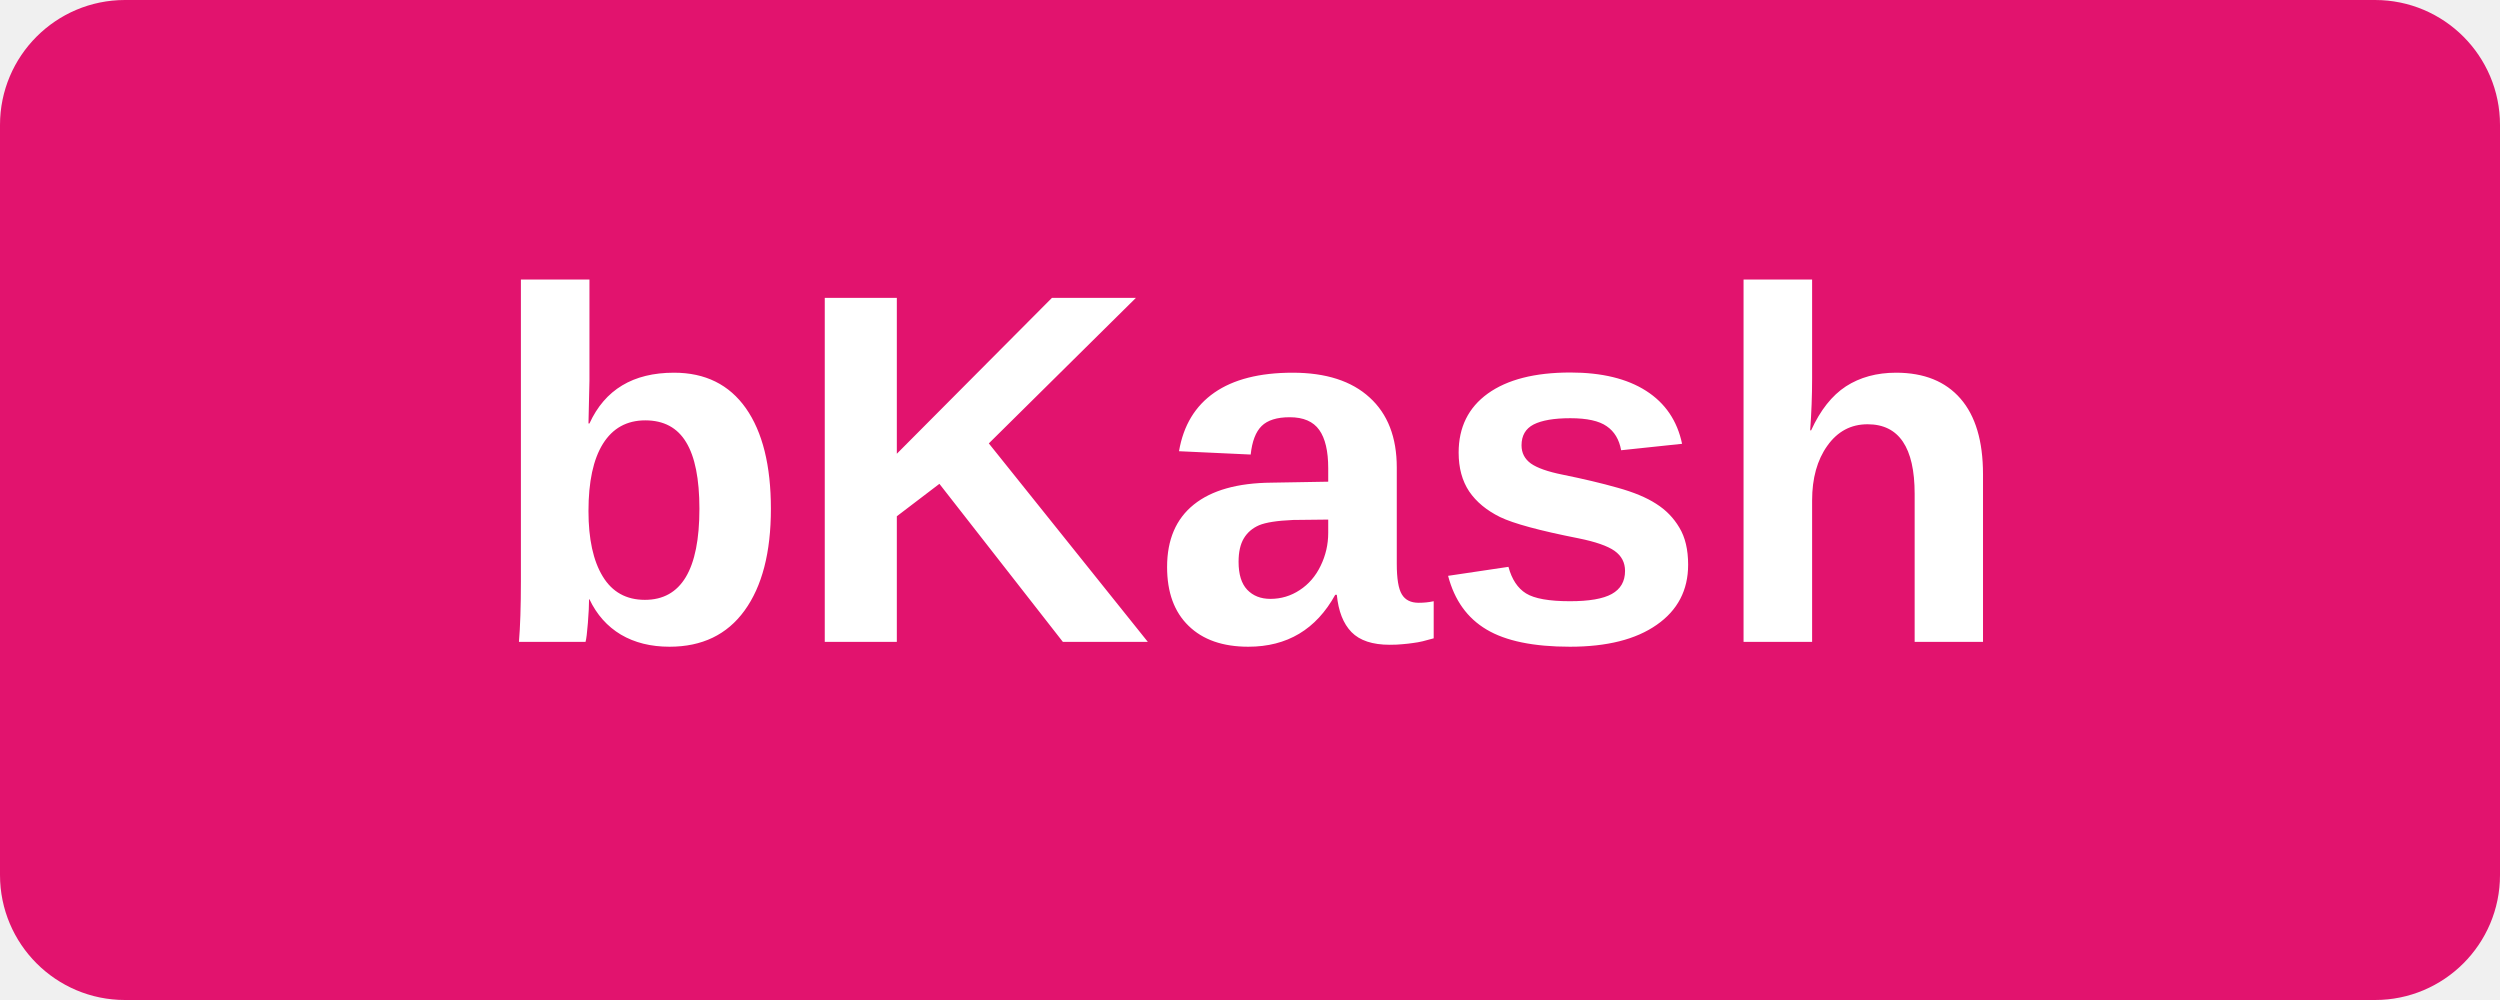
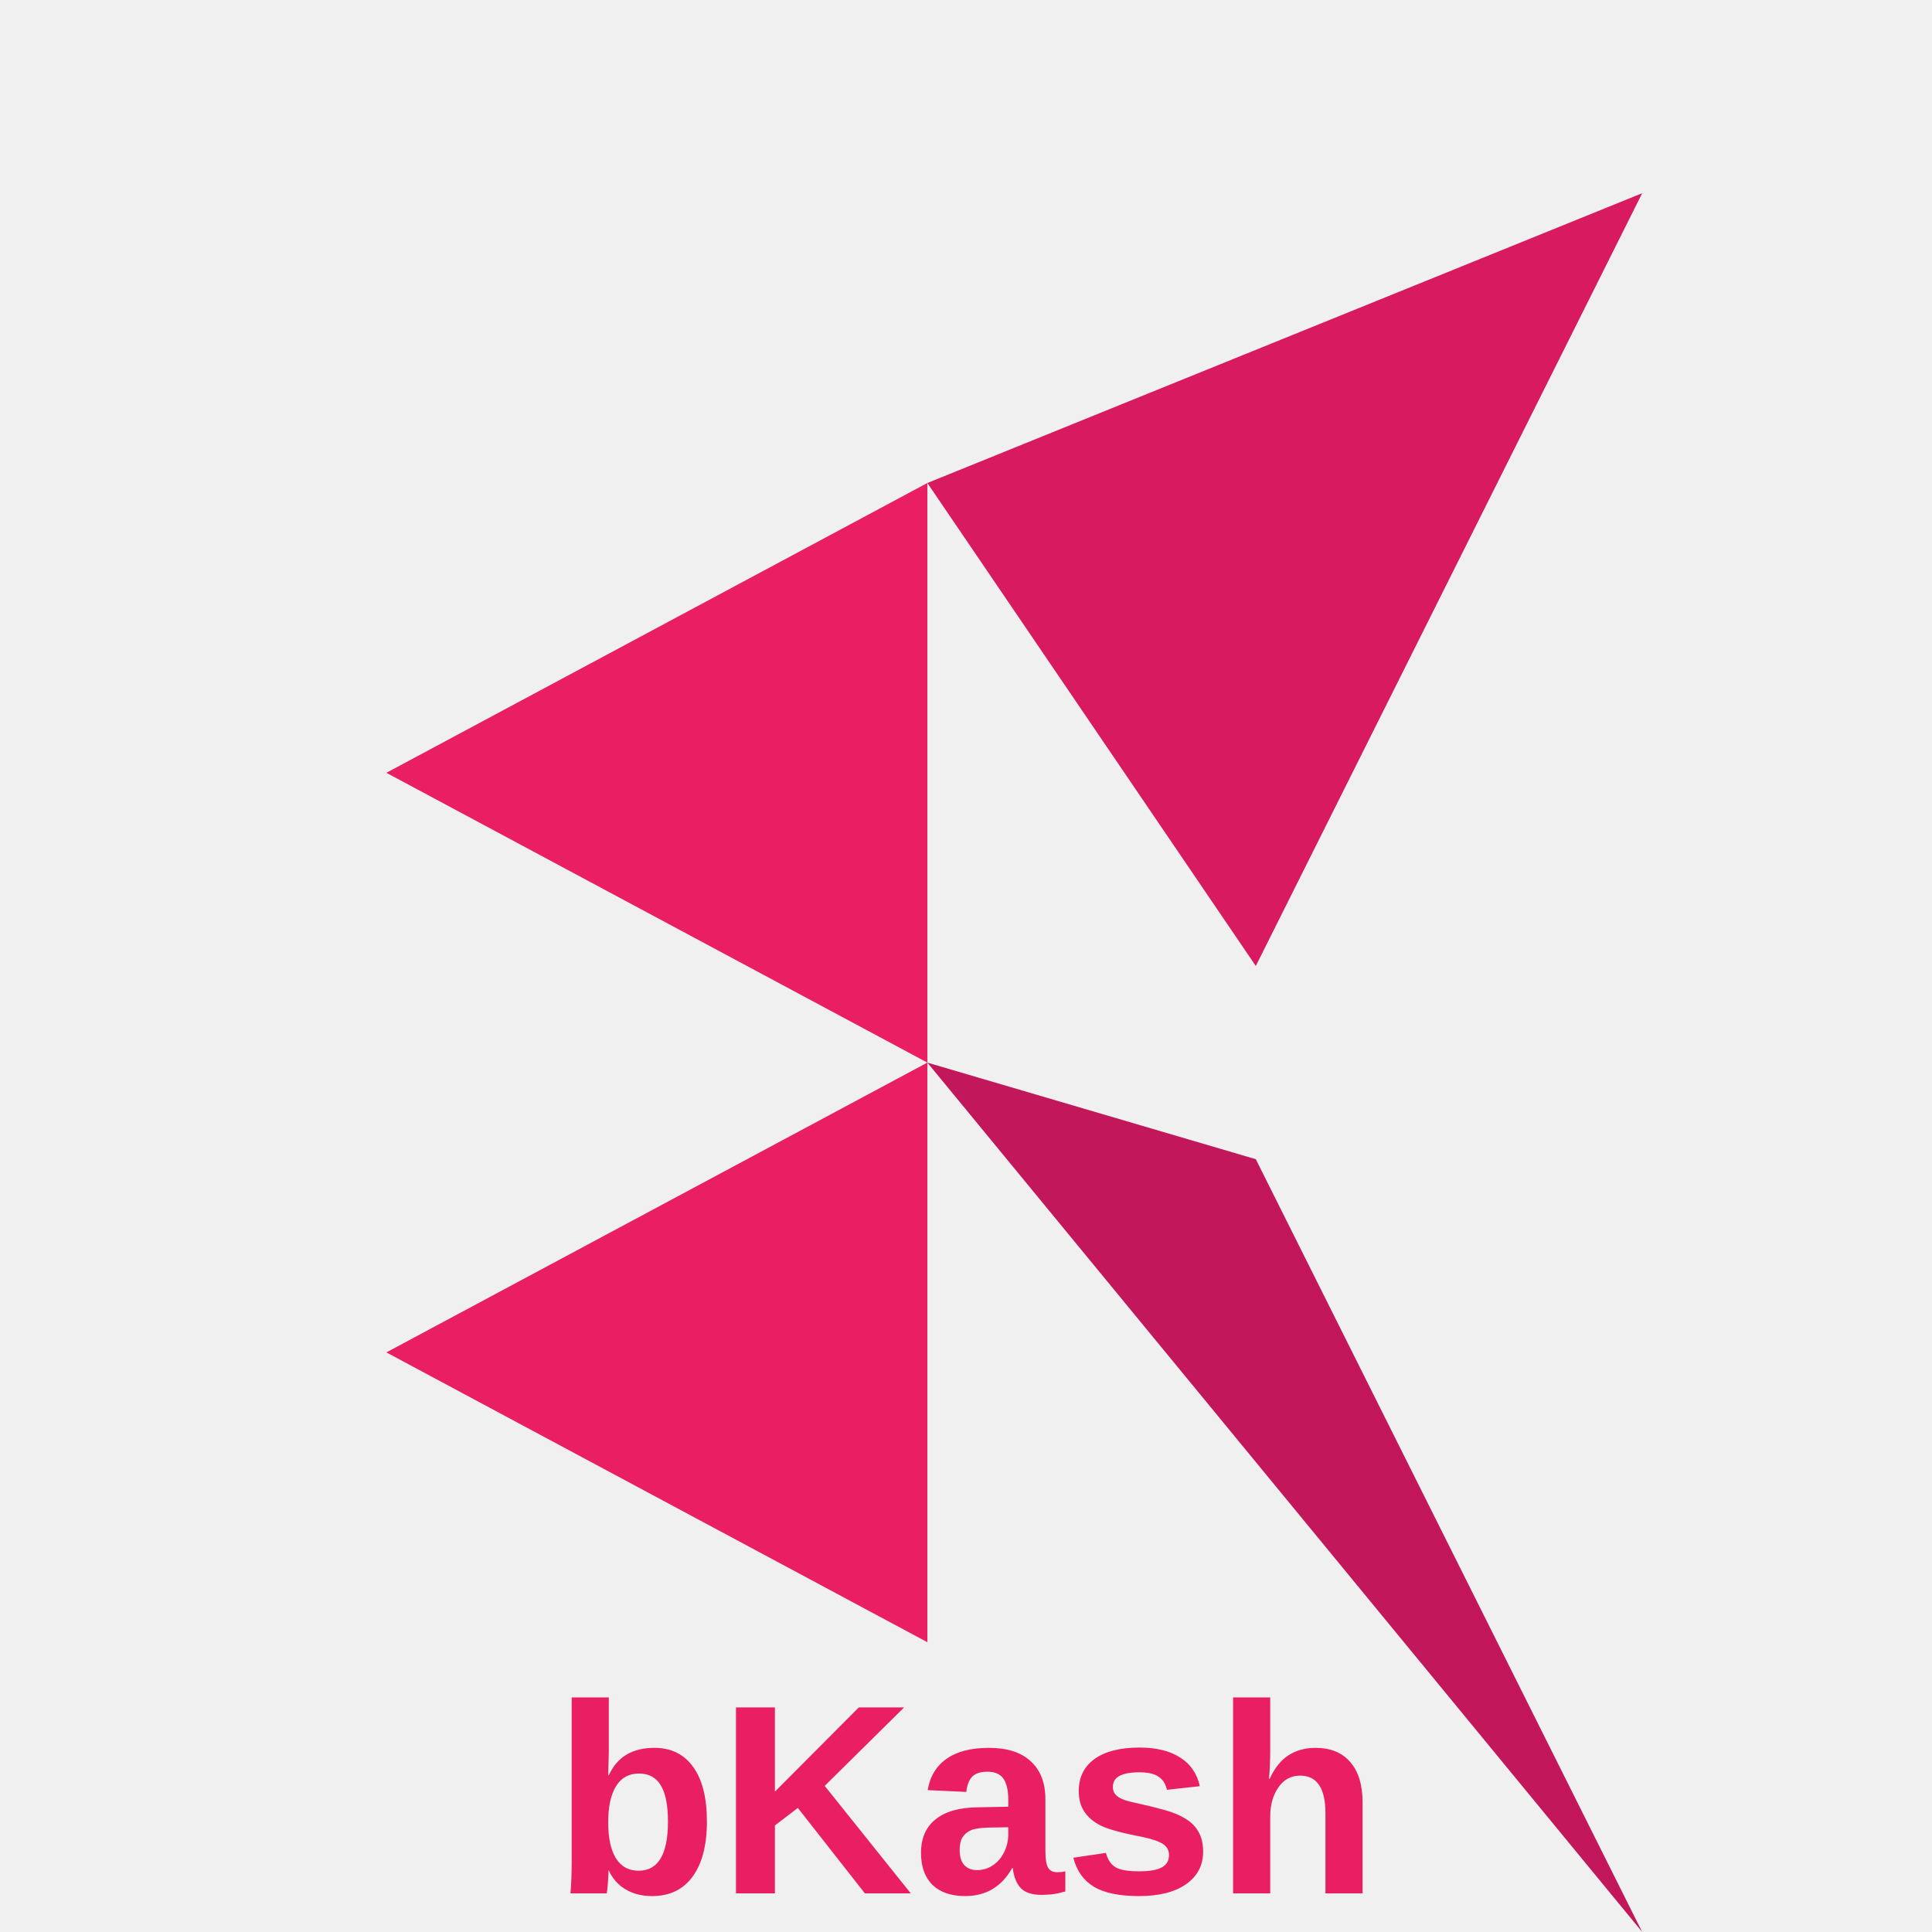
- <svg xmlns="http://www.w3.org/2000/svg" viewBox="0 0 200 80">
-   <rect width="200" height="80" rx="10" fill="#e2136e" />
-   <text x="50%" y="50%" dominant-baseline="middle" text-anchor="middle" font-family="Arial, sans-serif" font-weight="bold" font-size="40" fill="white">bKash</text>
+ <svg xmlns="http://www.w3.org/2000/svg" viewBox="0 0 100 100">
+   <path d="M48 25 L85 10 L65 50 L48 25 Z" fill="#D81B60" />
+   <path d="M48 25 L20 40 L48 55 L48 25 Z" fill="#E91E63" />
+   <path d="M48 55 L20 70 L48 85 L48 55 Z" fill="#E91E63" />
+   <path d="M48 55 L65 60 L85 100 L48 55 Z" fill="#C2185B" />
+   <text x="50" y="98" text-anchor="middle" font-family="Arial, sans-serif" font-weight="bold" font-size="14" fill="#E91E63">bKash</text>
</svg>
